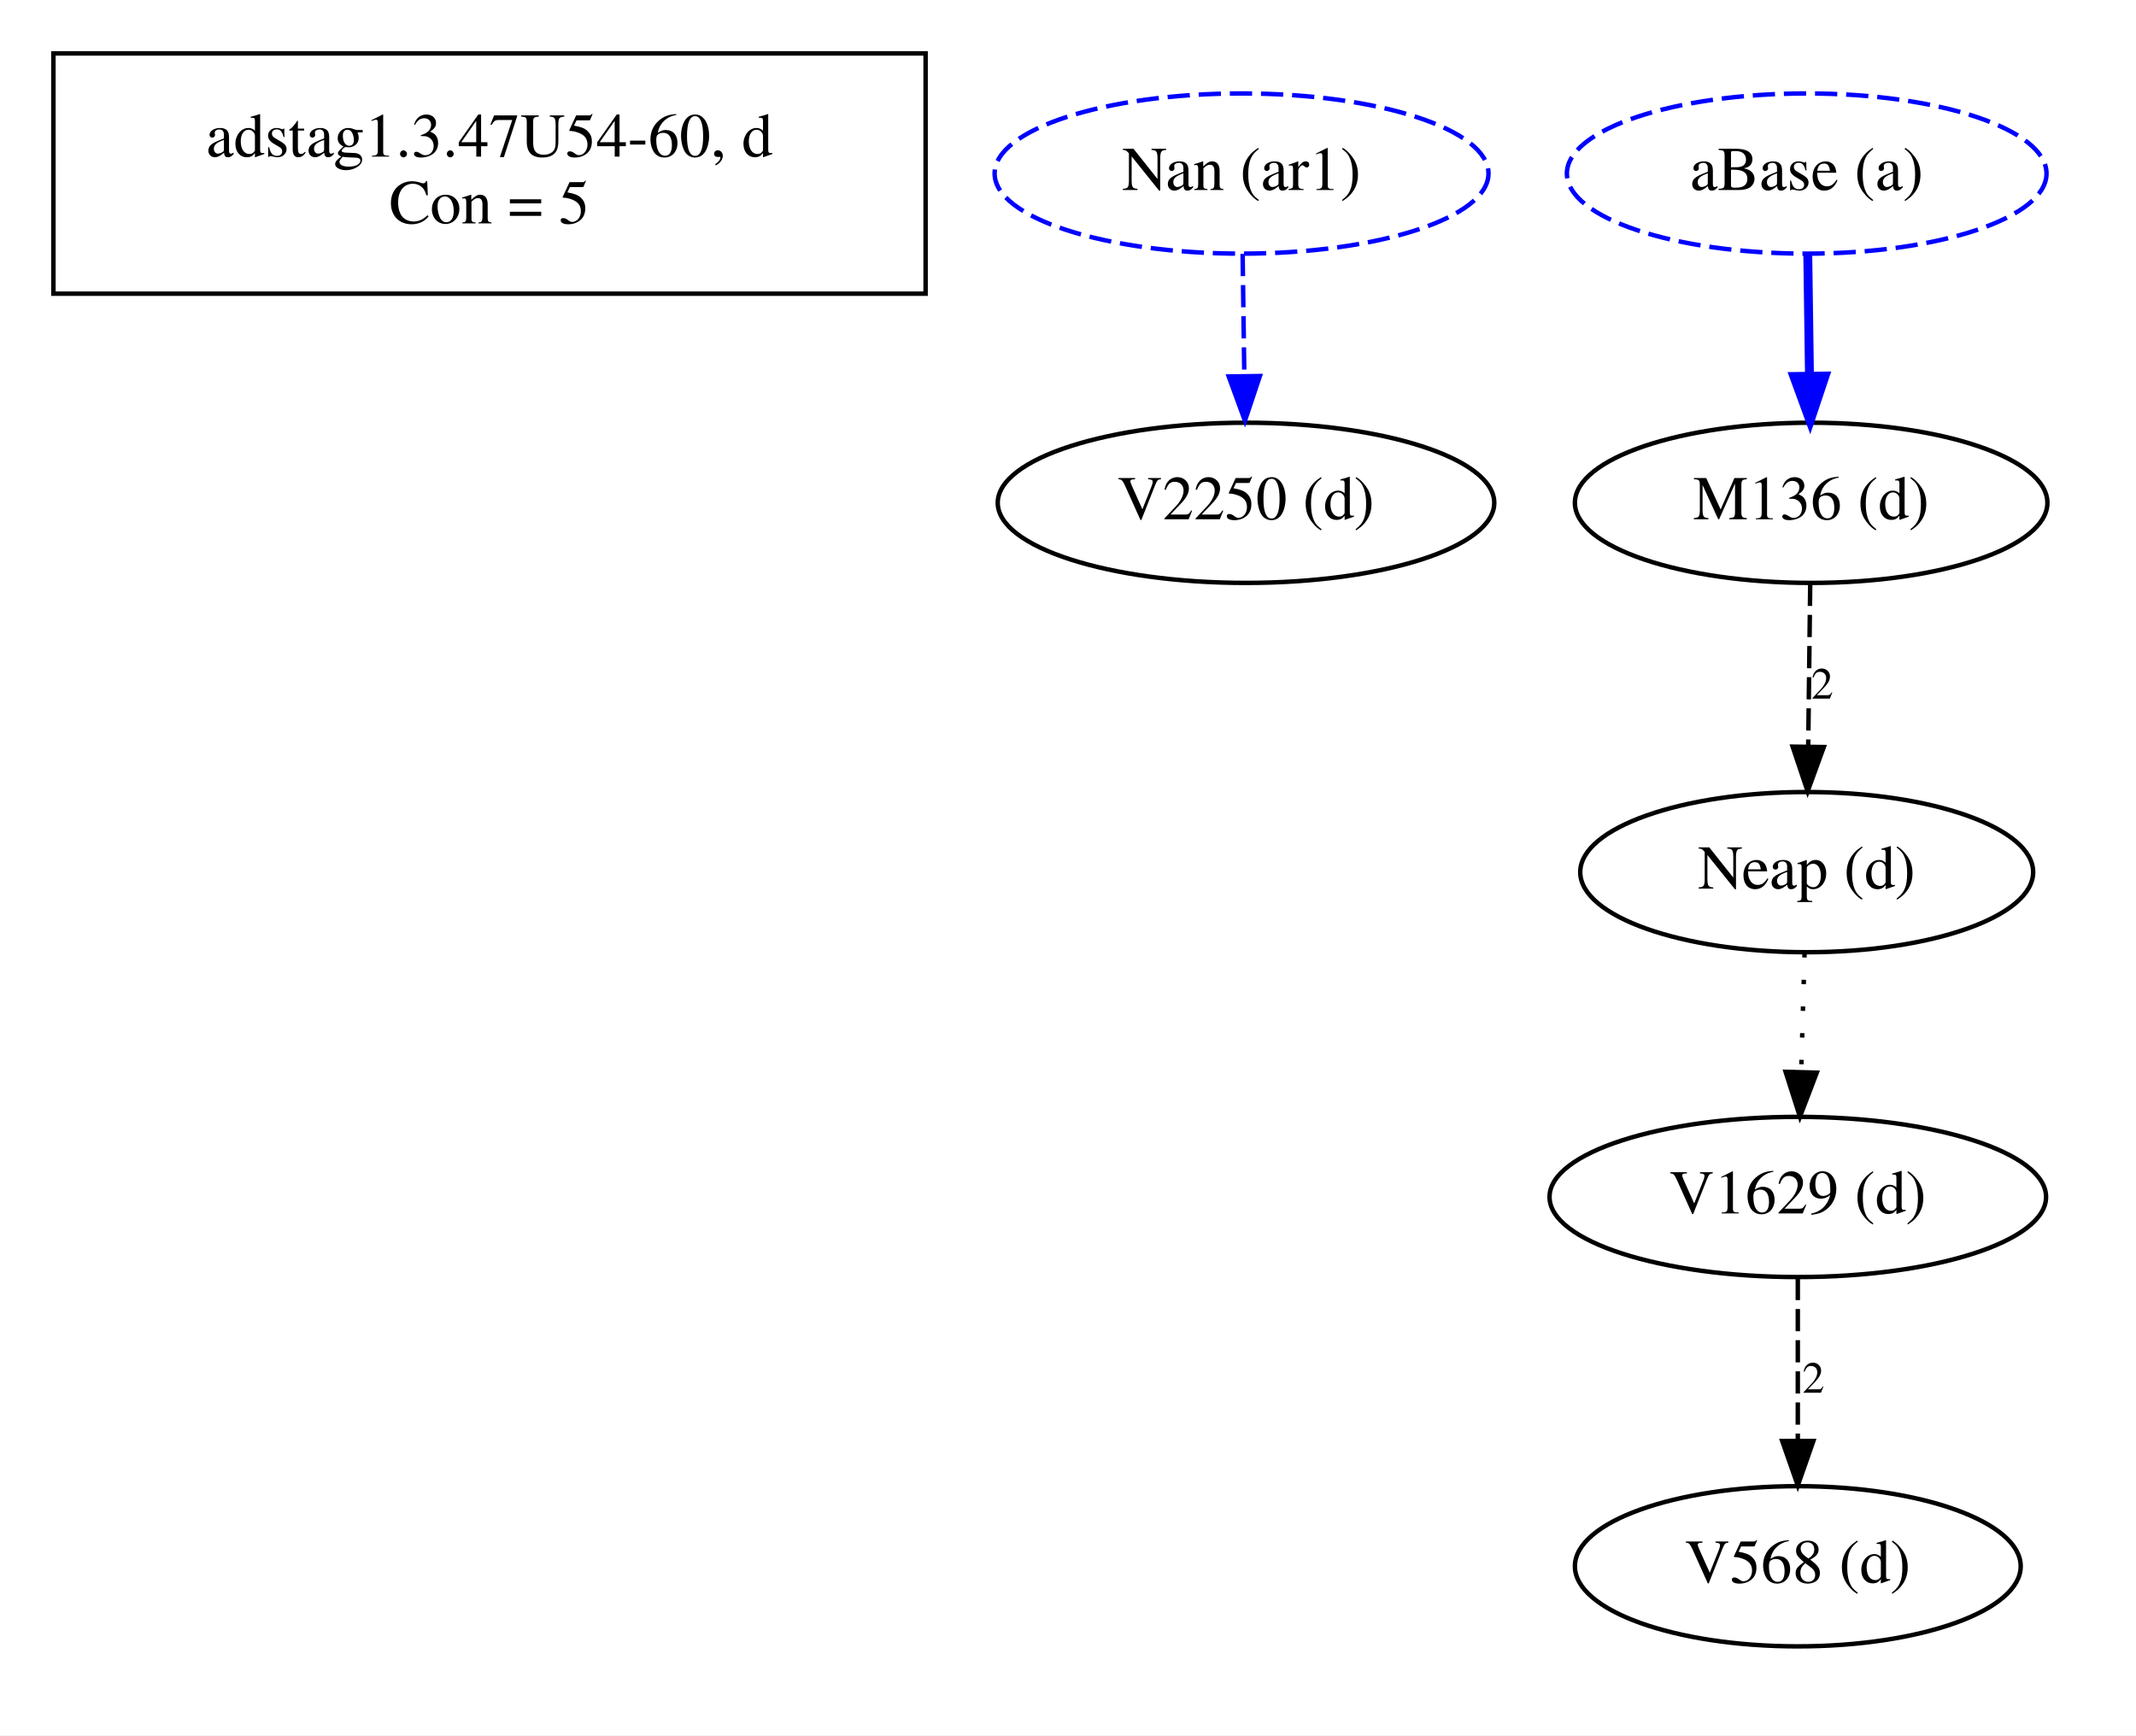
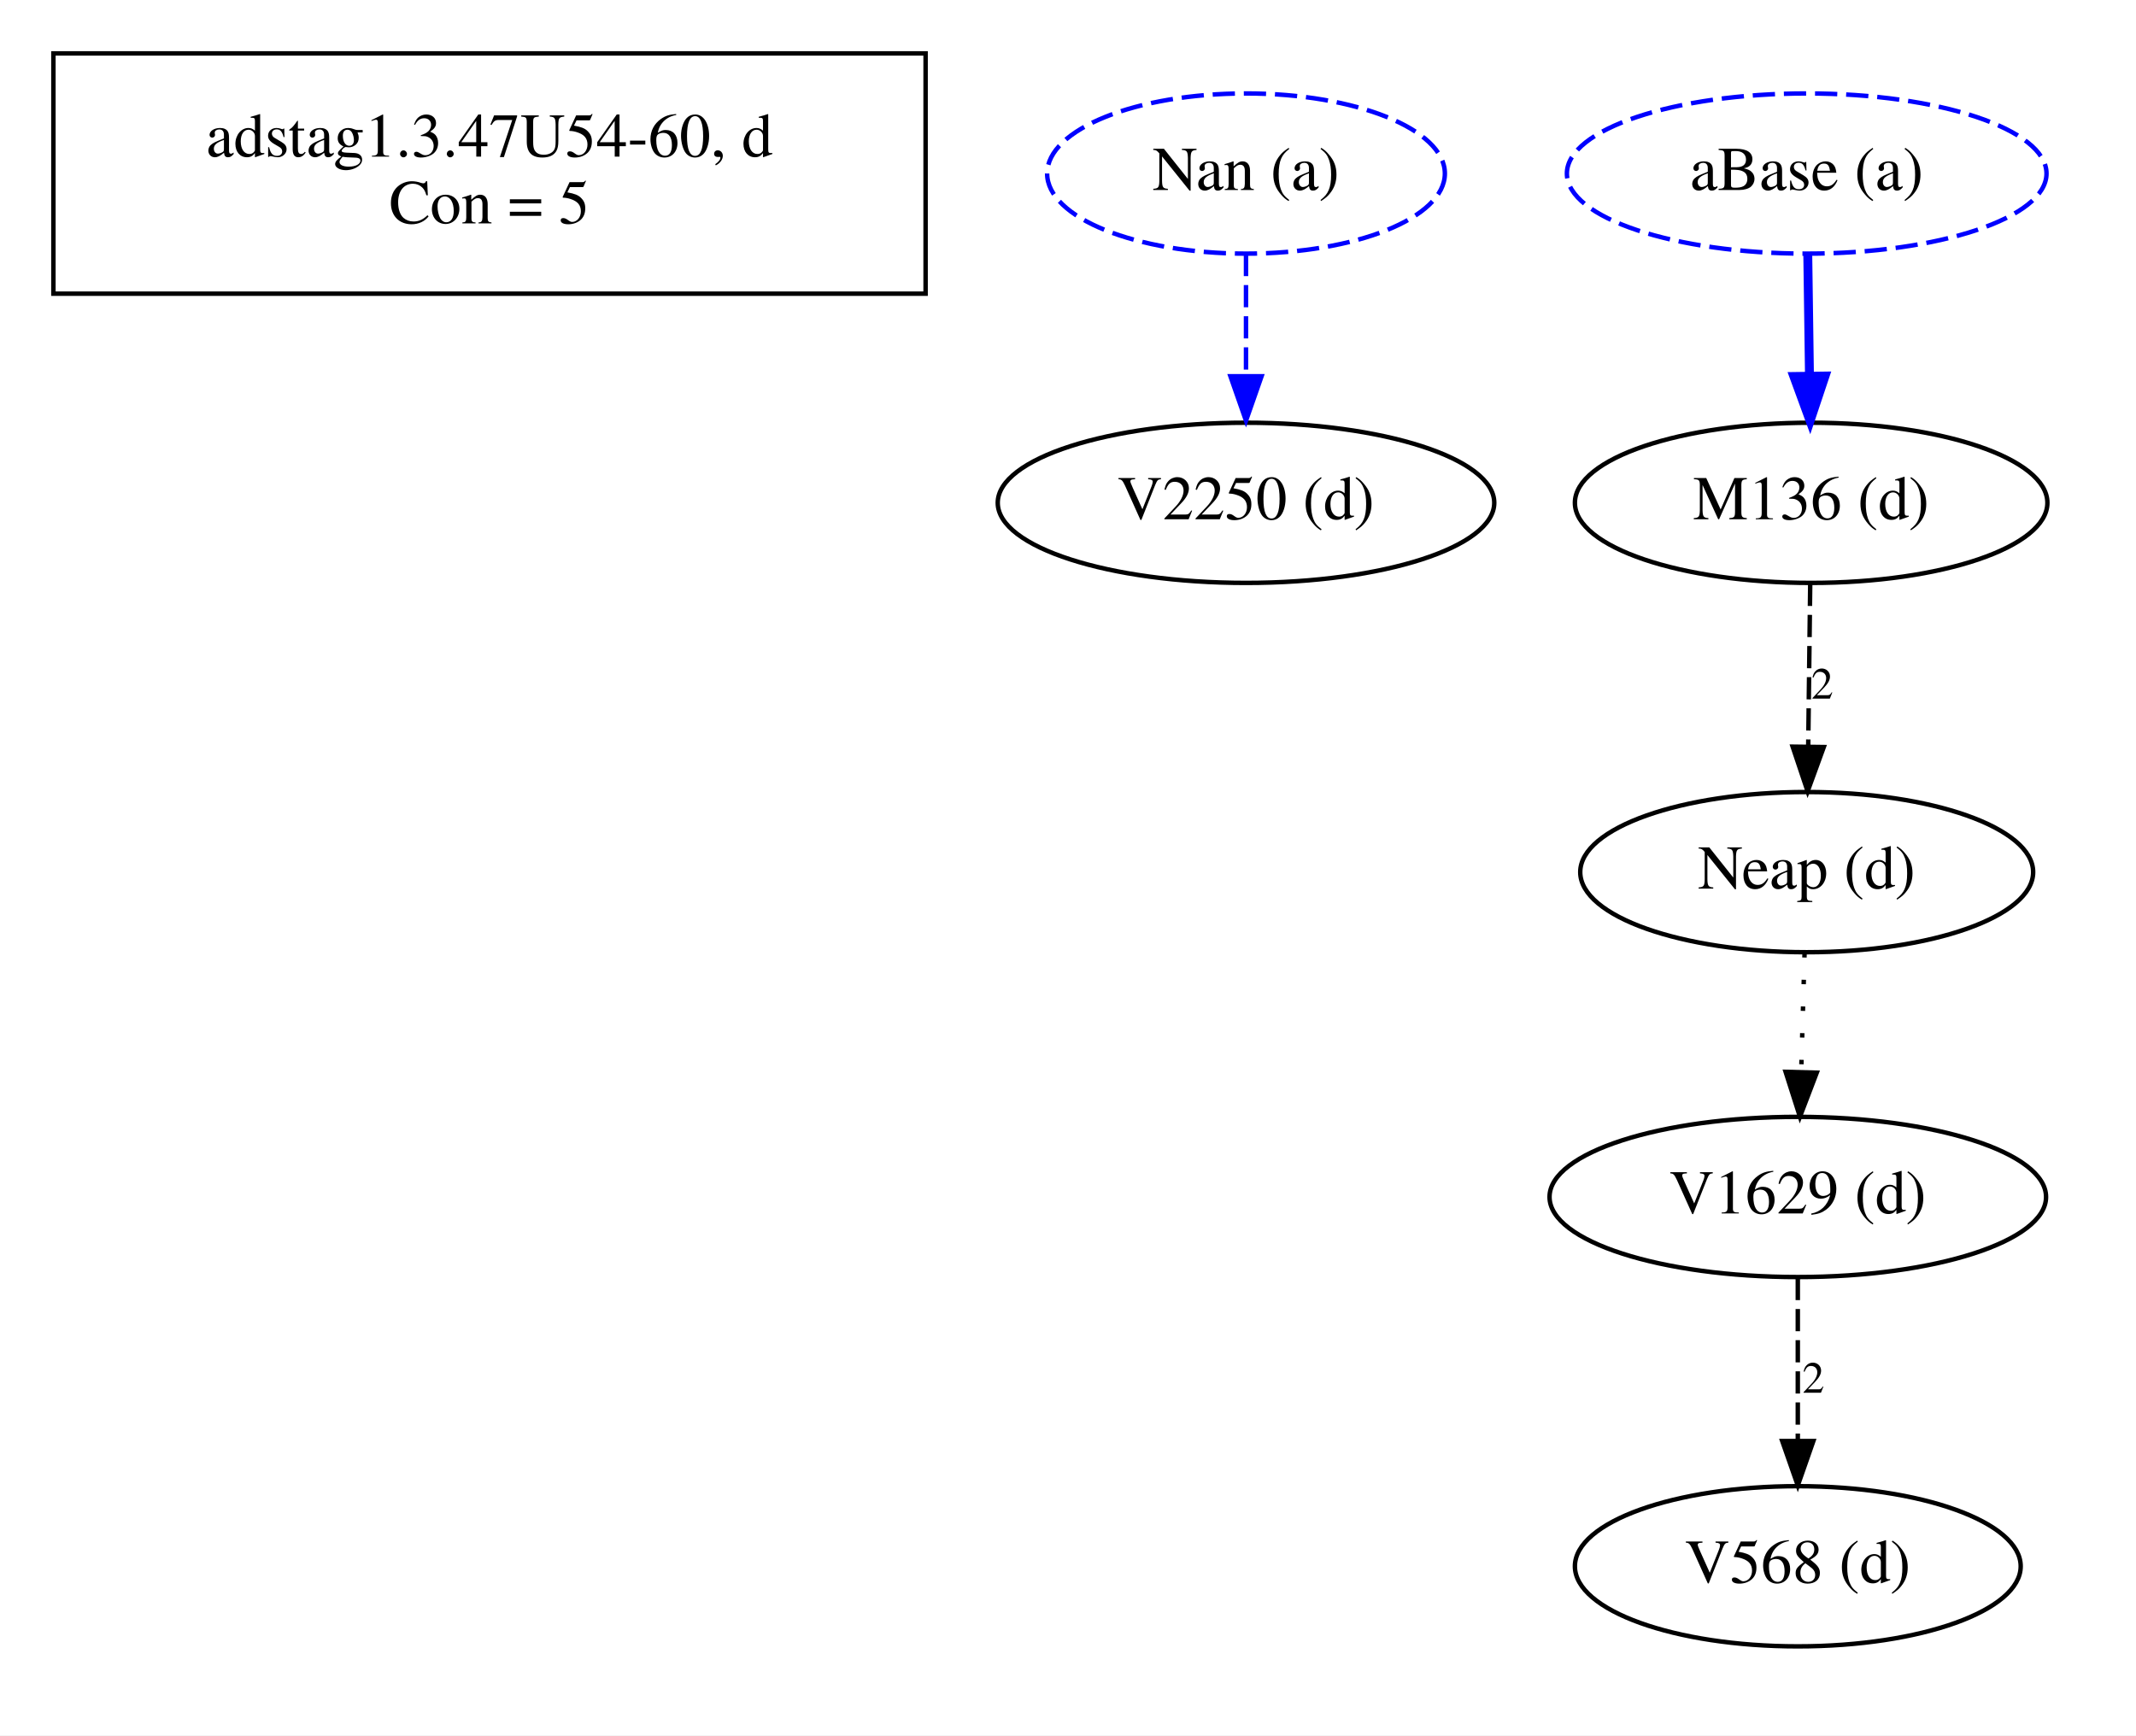
<svg xmlns="http://www.w3.org/2000/svg" width="480pt" height="390pt" viewBox="0.00 0.00 480.00 390.00">
  <g id="graph0" class="graph" transform="scale(1 1) rotate(0) translate(4 386)">
    <polygon fill="white" stroke="transparent" points="-4,4 -4,-386 476,-386 476,4 -4,4" />
    <g id="clust1" class="cluster">
      <polygon fill="none" stroke="black" points="8,-320 8,-374 204,-374 204,-320 8,-320" />
    </g>
    <g id="clust2" class="cluster">
</g>
    <g id="node1" class="node">
      <text text-anchor="middle" x="106" y="-350.8" font-family="Times,serif" font-size="14.00">adstag1.3.47U54-60, d</text>
      <text text-anchor="middle" x="106" y="-335.8" font-family="Times,serif" font-size="14.00">Con = 5</text>
    </g>
    <g id="node2" class="node">
      <ellipse fill="none" stroke="black" cx="402" cy="-190" rx="50.89" ry="18" />
      <text text-anchor="middle" x="402" y="-186.3" font-family="Times,serif" font-size="14.00">Neap (d)</text>
    </g>
-     <g id="node3" class="node">
+     <g id="node5" class="node">
      <ellipse fill="none" stroke="black" cx="400" cy="-117" rx="55.79" ry="18" />
      <text text-anchor="middle" x="400" y="-113.3" font-family="Times,serif" font-size="14.00">V1629 (d)</text>
    </g>
-     <g id="edge2" class="edge">
+     <g id="edge4" class="edge">
      <path fill="none" stroke="black" stroke-dasharray="1,5" d="M401.52,-171.81C401.29,-163.79 401.02,-154.05 400.76,-145.07" />
      <polygon fill="black" stroke="black" points="404.26,-144.93 400.48,-135.03 397.26,-145.12 404.26,-144.93" />
    </g>
-     <g id="node4" class="node">
+     <g id="node3" class="node">
      <ellipse fill="none" stroke="black" cx="400" cy="-34" rx="50.09" ry="18" />
      <text text-anchor="middle" x="400" y="-30.3" font-family="Times,serif" font-size="14.00">V568 (d)</text>
    </g>
-     <g id="edge3" class="edge">
-       <path fill="none" stroke="black" stroke-dasharray="5,2" d="M400,-98.82C400,-88.19 400,-74.31 400,-62.2" />
-       <polygon fill="black" stroke="black" points="403.5,-62.15 400,-52.15 396.5,-62.15 403.5,-62.15" />
-       <text text-anchor="middle" x="403.5" y="-73" font-family="Times,serif" font-size="10.00">2</text>
-     </g>
-     <g id="node5" class="node">
-       <ellipse fill="none" stroke="black" cx="276" cy="-273" rx="55.79" ry="18" />
-       <text text-anchor="middle" x="276" y="-269.3" font-family="Times,serif" font-size="14.00">V2250 (d)</text>
-     </g>
-     <g id="node6" class="node">
+     <g id="node4" class="node">
      <ellipse fill="none" stroke="black" cx="403" cy="-273" rx="53.09" ry="18" />
      <text text-anchor="middle" x="403" y="-269.3" font-family="Times,serif" font-size="14.00">M136 (d)</text>
    </g>
    <g id="edge1" class="edge">
      <path fill="none" stroke="black" stroke-dasharray="5,2" d="M402.79,-254.82C402.66,-244.19 402.49,-230.31 402.34,-218.2" />
      <polygon fill="black" stroke="black" points="405.84,-218.11 402.21,-208.15 398.84,-218.2 405.84,-218.11" />
      <text text-anchor="middle" x="405.5" y="-229" font-family="Times,serif" font-size="10.00">2</text>
    </g>
+     <g id="edge2" class="edge">
+       <path fill="none" stroke="black" stroke-dasharray="5,2" d="M400,-98.82C400,-88.19 400,-74.31 400,-62.2" />
+       <polygon fill="black" stroke="black" points="403.5,-62.15 400,-52.15 396.5,-62.15 403.5,-62.15" />
+       <text text-anchor="middle" x="403.5" y="-73" font-family="Times,serif" font-size="10.00">2</text>
+     </g>
+     <g id="node6" class="node">
+       <ellipse fill="none" stroke="black" cx="276" cy="-273" rx="55.79" ry="18" />
+       <text text-anchor="middle" x="276" y="-269.3" font-family="Times,serif" font-size="14.00">V2250 (d)</text>
+     </g>
    <g id="node7" class="node">
      <ellipse fill="none" stroke="blue" stroke-dasharray="5,2" cx="402" cy="-347" rx="53.89" ry="18" />
      <text text-anchor="middle" x="402" y="-343.3" font-family="Times,serif" font-size="14.00">aBase (a)</text>
    </g>
-     <g id="edge5" class="edge">
+     <g id="edge3" class="edge">
      <path fill="none" stroke="blue" stroke-width="2" d="M402.24,-328.94C402.35,-320.81 402.49,-310.88 402.62,-301.7" />
      <polygon fill="blue" stroke="blue" stroke-width="2" points="406.12,-301.49 402.76,-291.44 399.12,-301.39 406.12,-301.49" />
    </g>
    <g id="node8" class="node">
-       <ellipse fill="none" stroke="blue" stroke-dasharray="5,2" cx="275" cy="-347" rx="55.49" ry="18" />
-       <text text-anchor="middle" x="275" y="-343.3" font-family="Times,serif" font-size="14.00">Nan (ar1)</text>
+       <ellipse fill="none" stroke="blue" stroke-dasharray="5,2" cx="276" cy="-347" rx="44.69" ry="18" />
+       <text text-anchor="middle" x="276" y="-343.3" font-family="Times,serif" font-size="14.00">Nan (a)</text>
    </g>
-     <g id="edge4" class="edge">
-       <path fill="none" stroke="blue" stroke-dasharray="5,2" d="M275.24,-328.94C275.35,-320.81 275.49,-310.88 275.62,-301.7" />
-       <polygon fill="blue" stroke="blue" points="279.12,-301.49 275.76,-291.44 272.12,-301.39 279.12,-301.49" />
+     <g id="edge5" class="edge">
+       <path fill="none" stroke="blue" stroke-dasharray="5,2" d="M276,-328.94C276,-320.81 276,-310.88 276,-301.7" />
+       <polygon fill="blue" stroke="blue" points="279.5,-301.44 276,-291.44 272.5,-301.44 279.5,-301.44" />
    </g>
  </g>
</svg>
